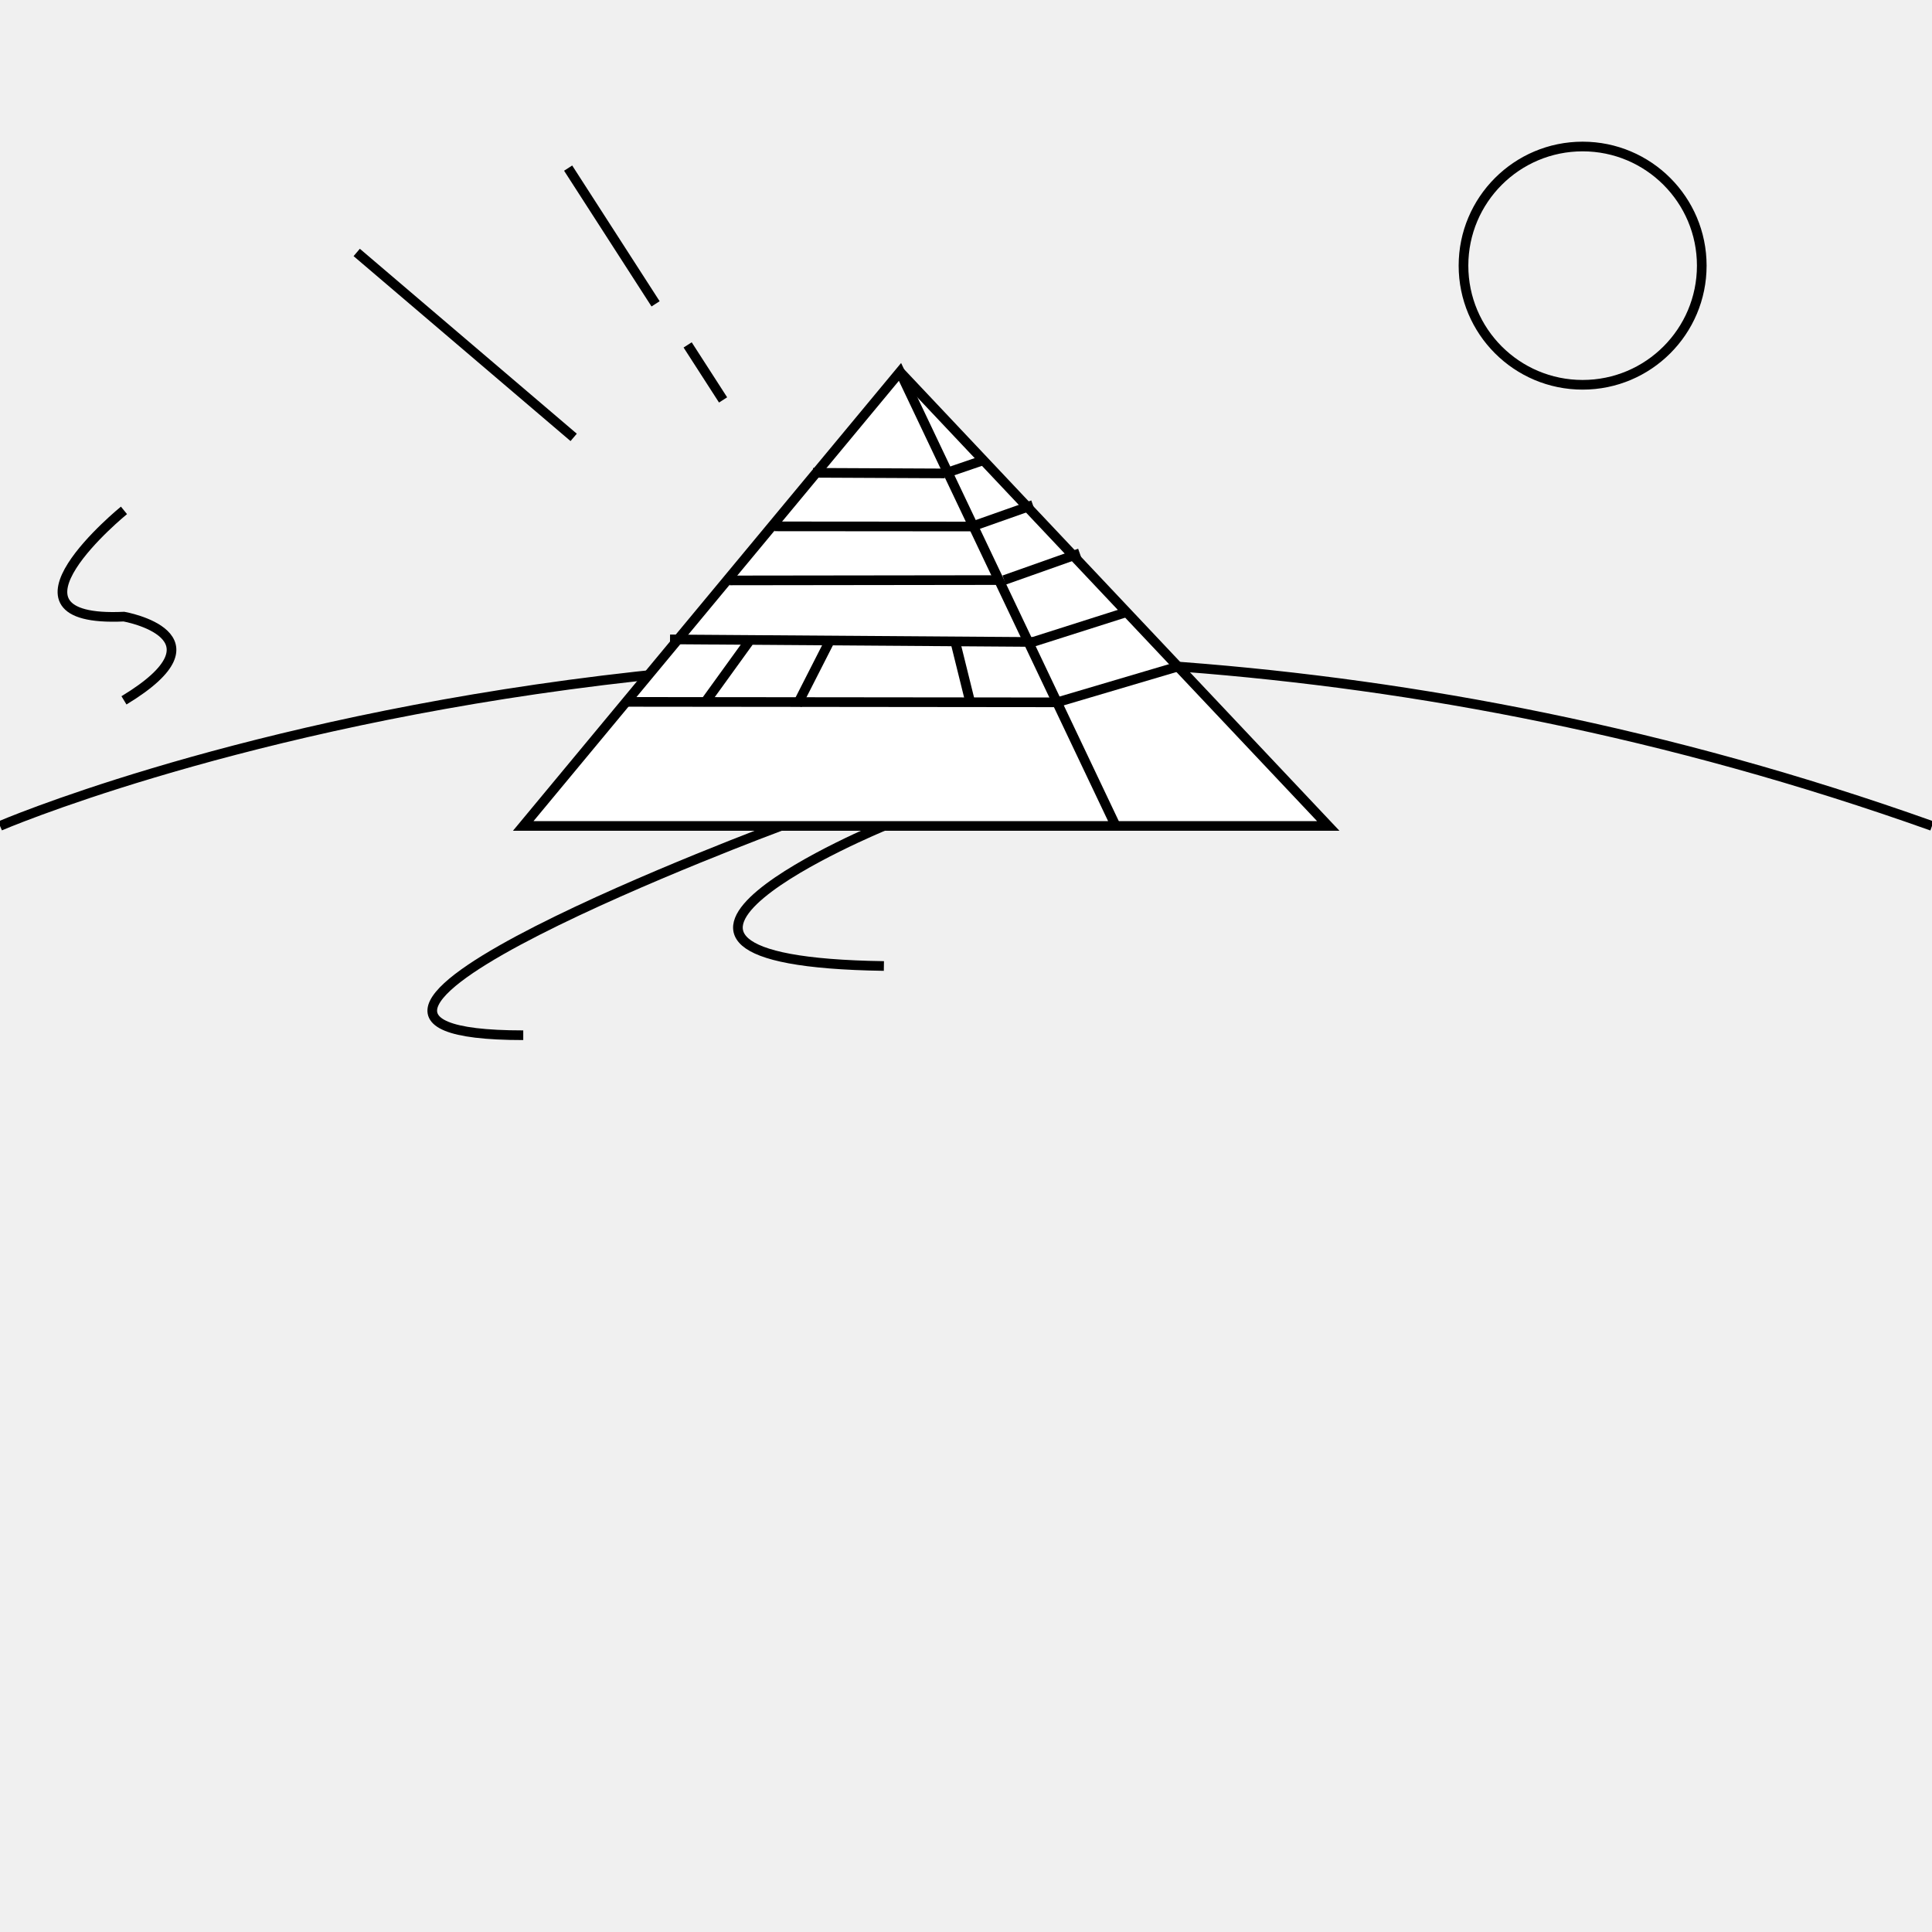
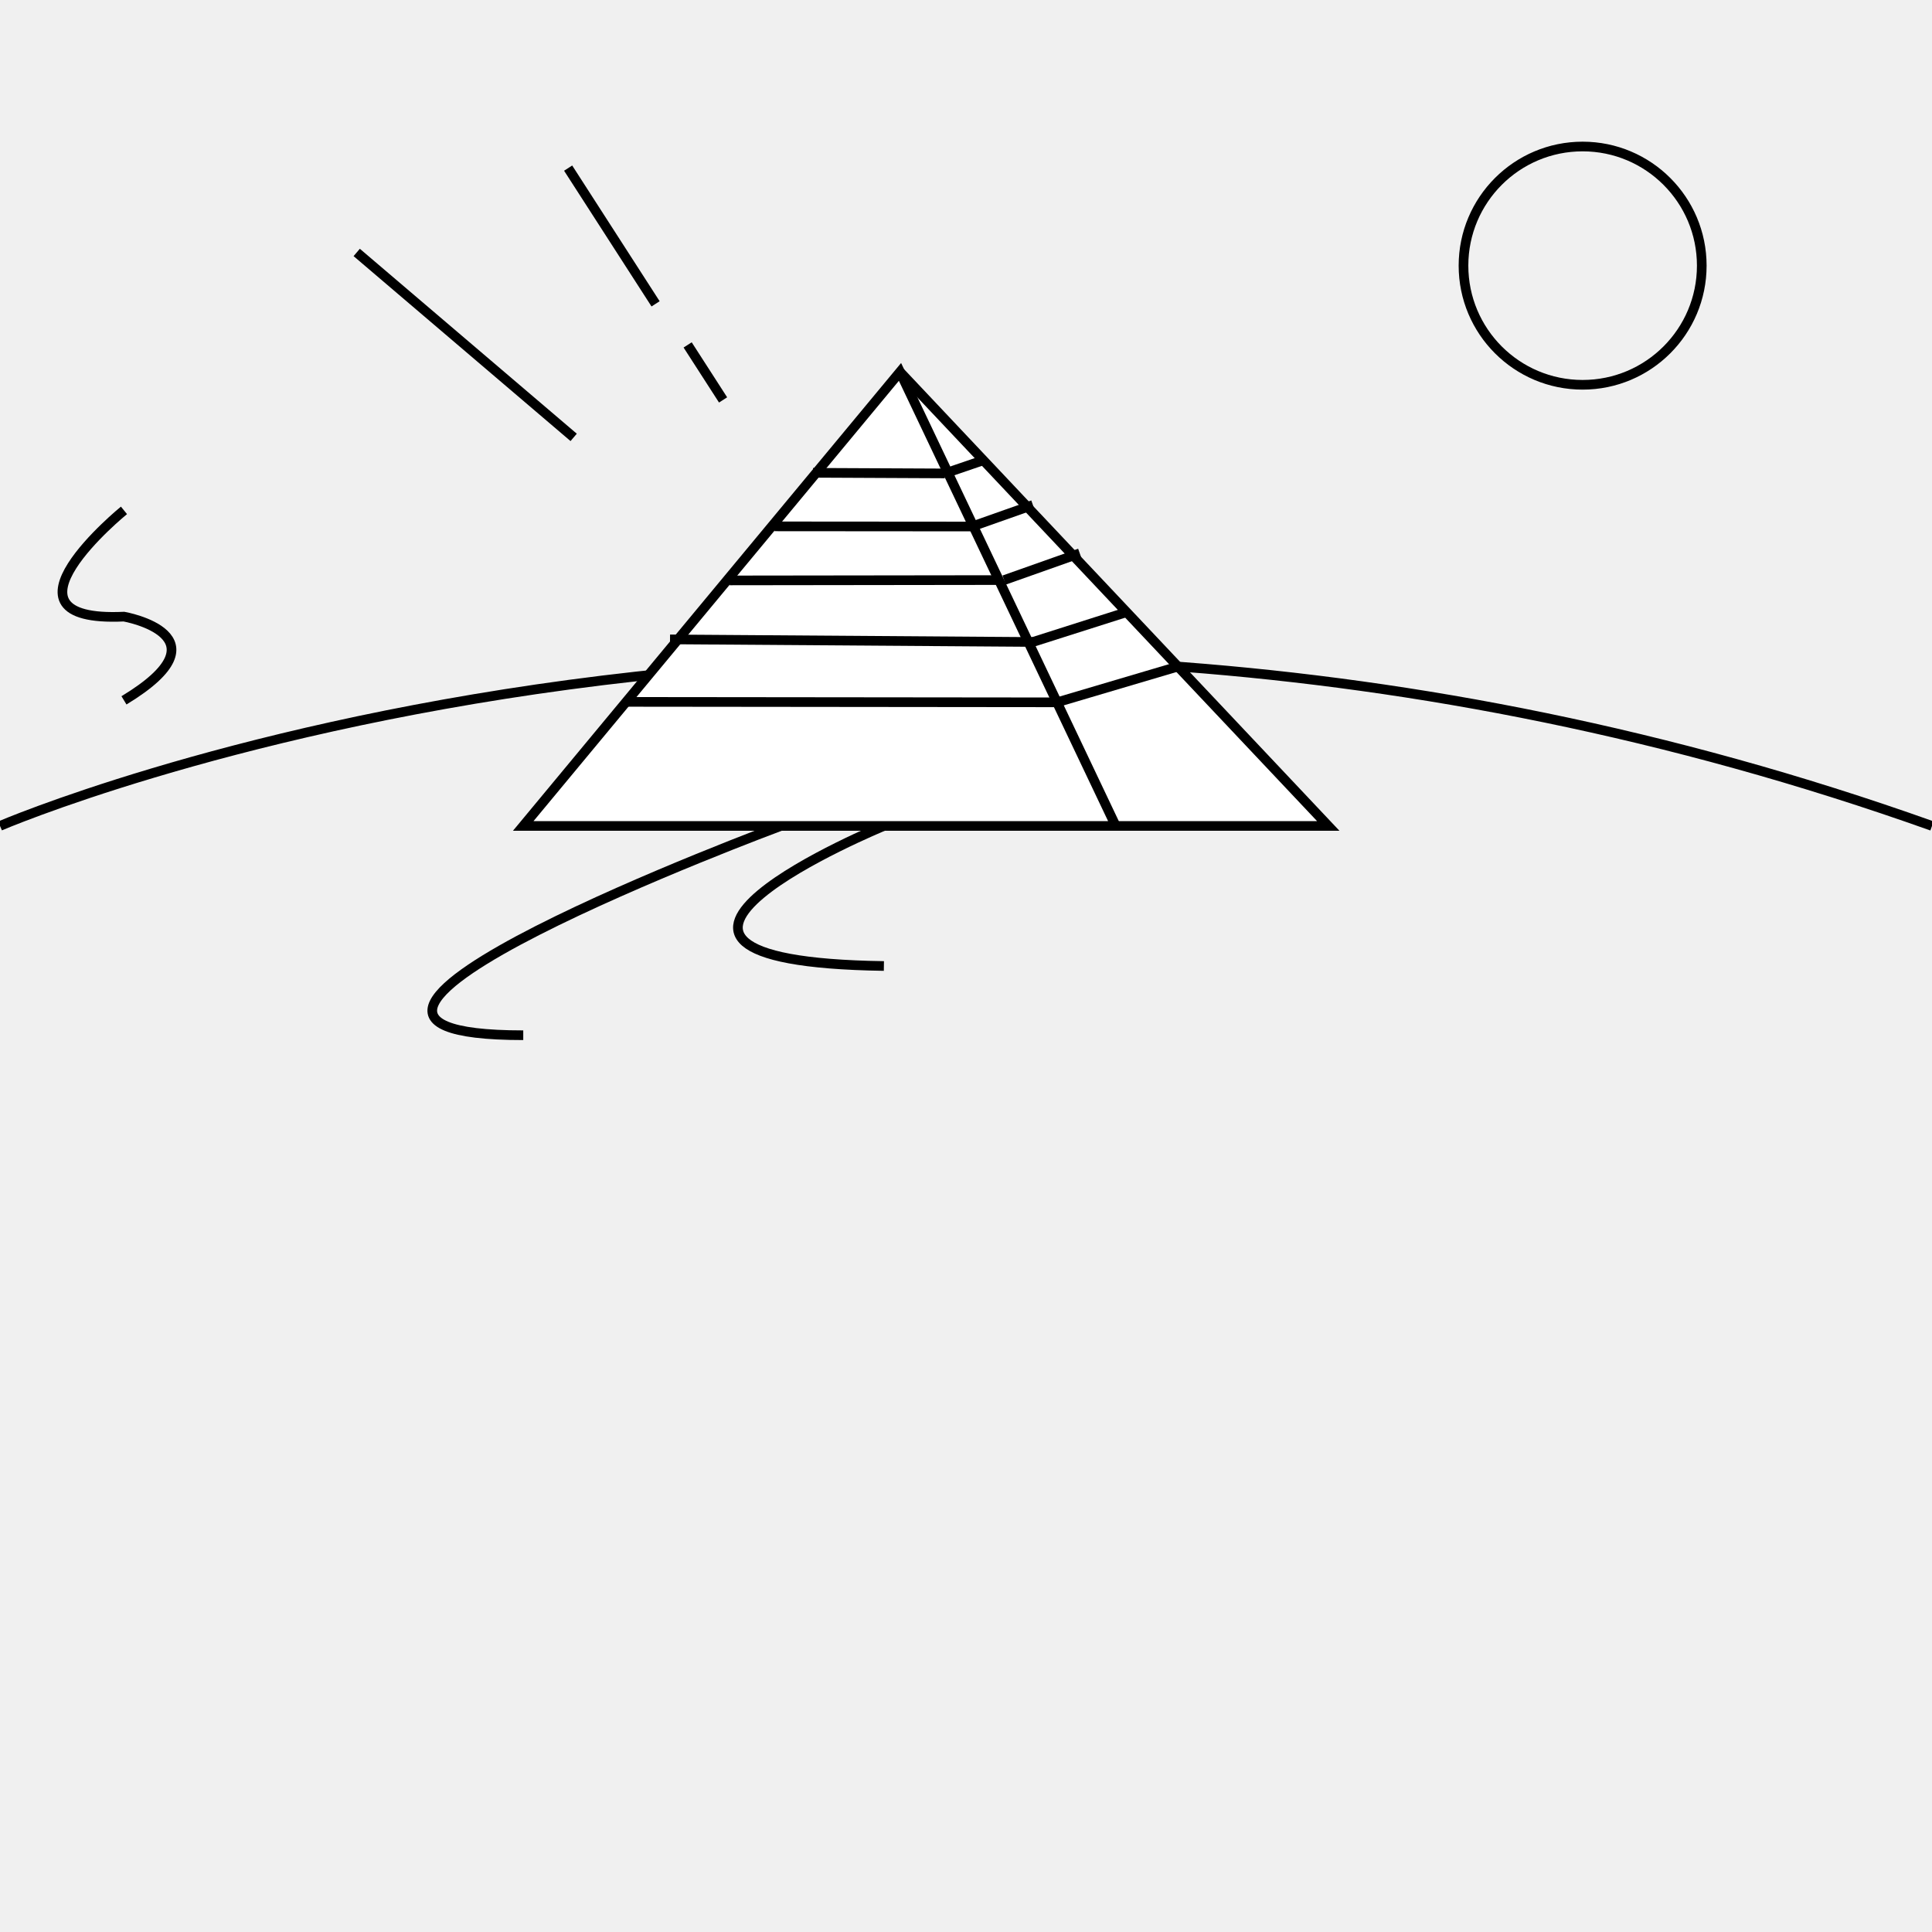
<svg xmlns="http://www.w3.org/2000/svg" version="1.1" id="Layer_1" x="0px" y="0px" width="600px" height="600px" viewBox="0 0 600 600" style="enable-background:new 0 0 600 600;" xml:space="preserve">
  <style type="text/css">

	.st0{fill:none;stroke:#000000;stroke-width:3;stroke-miterlimit:10;}
	.st1{display:none;fill:none;stroke:#000000;stroke-width:3;stroke-miterlimit:10;}
	.st2{fill:#FFFFFF;stroke:#000000;stroke-width:3;stroke-miterlimit:10;}

</style>
  <path class="st0" d="M242.5,256.5c0,0-175,65-80,65" />
  <path class="st0" d="M274.5,256.5c0,0-102,42,0,43.5" />
  <rect x="144.5" y="176.5" class="st1" width="14" height="9.5" />
  <path class="st1" d="M300,367.5c0,0,86.5-210,300-121" />
  <path class="st0" d="M0,256.5c0,0,271.5-117,600,0" />
  <g>
    <polyline class="st2" points="346.5,256.5 412.5,256.5 279.5,115.5  " />
    <polygon class="st2" points="346.5,256.5 162.5,256.5 279.5,115.5  " />
  </g>
  <g>
    <line class="st0" x1="176.44" y1="52.209" x2="203.595" y2="94.361" />
    <line class="st0" x1="213.554" y1="107.116" x2="224.56" y2="124.199" />
    <line class="st0" x1="110.78" y1="78.399" x2="178.156" y2="135.834" />
  </g>
  <circle class="st0" cx="491.5" cy="82.5" r="37" />
  <path class="st0" d="M38.5,158.5c0,0-43,35,0,33c0,0,33.231,5.877,0,26" />
  <line class="st0" x1="194.469" y1="217.974" x2="328.26" y2="218.115" />
  <line class="st0" x1="208.082" y1="198.568" x2="320.777" y2="199.368" />
  <line class="st0" x1="226.599" y1="180.253" x2="309.743" y2="180.147" />
  <line class="st0" x1="240.528" y1="163.467" x2="301.84" y2="163.514" />
  <line class="st0" x1="252.5" y1="146.834" x2="293.43" y2="147.025" />
  <line class="st0" x1="328.26" y1="218.115" x2="365.811" y2="207.004" />
  <line class="st0" x1="320.777" y1="199.368" x2="349.874" y2="190.107" />
  <line class="st0" x1="311.834" y1="180.147" x2="335.326" y2="171.831" />
  <line class="st0" x1="301.84" y1="163.514" x2="320.777" y2="156.831" />
  <line class="st0" x1="293.43" y1="147.025" x2="305.384" y2="142.941" />
-   <line class="st0" x1="219.057" y1="217.974" x2="232.5" y2="199.368" />
-   <line class="st0" x1="247.572" y1="218.899" x2="257.986" y2="198.444" />
-   <polyline class="st0" points="301.502,218.82 299.746,211.73 298.491,206.664 296.419,198.293 " />
</svg>
